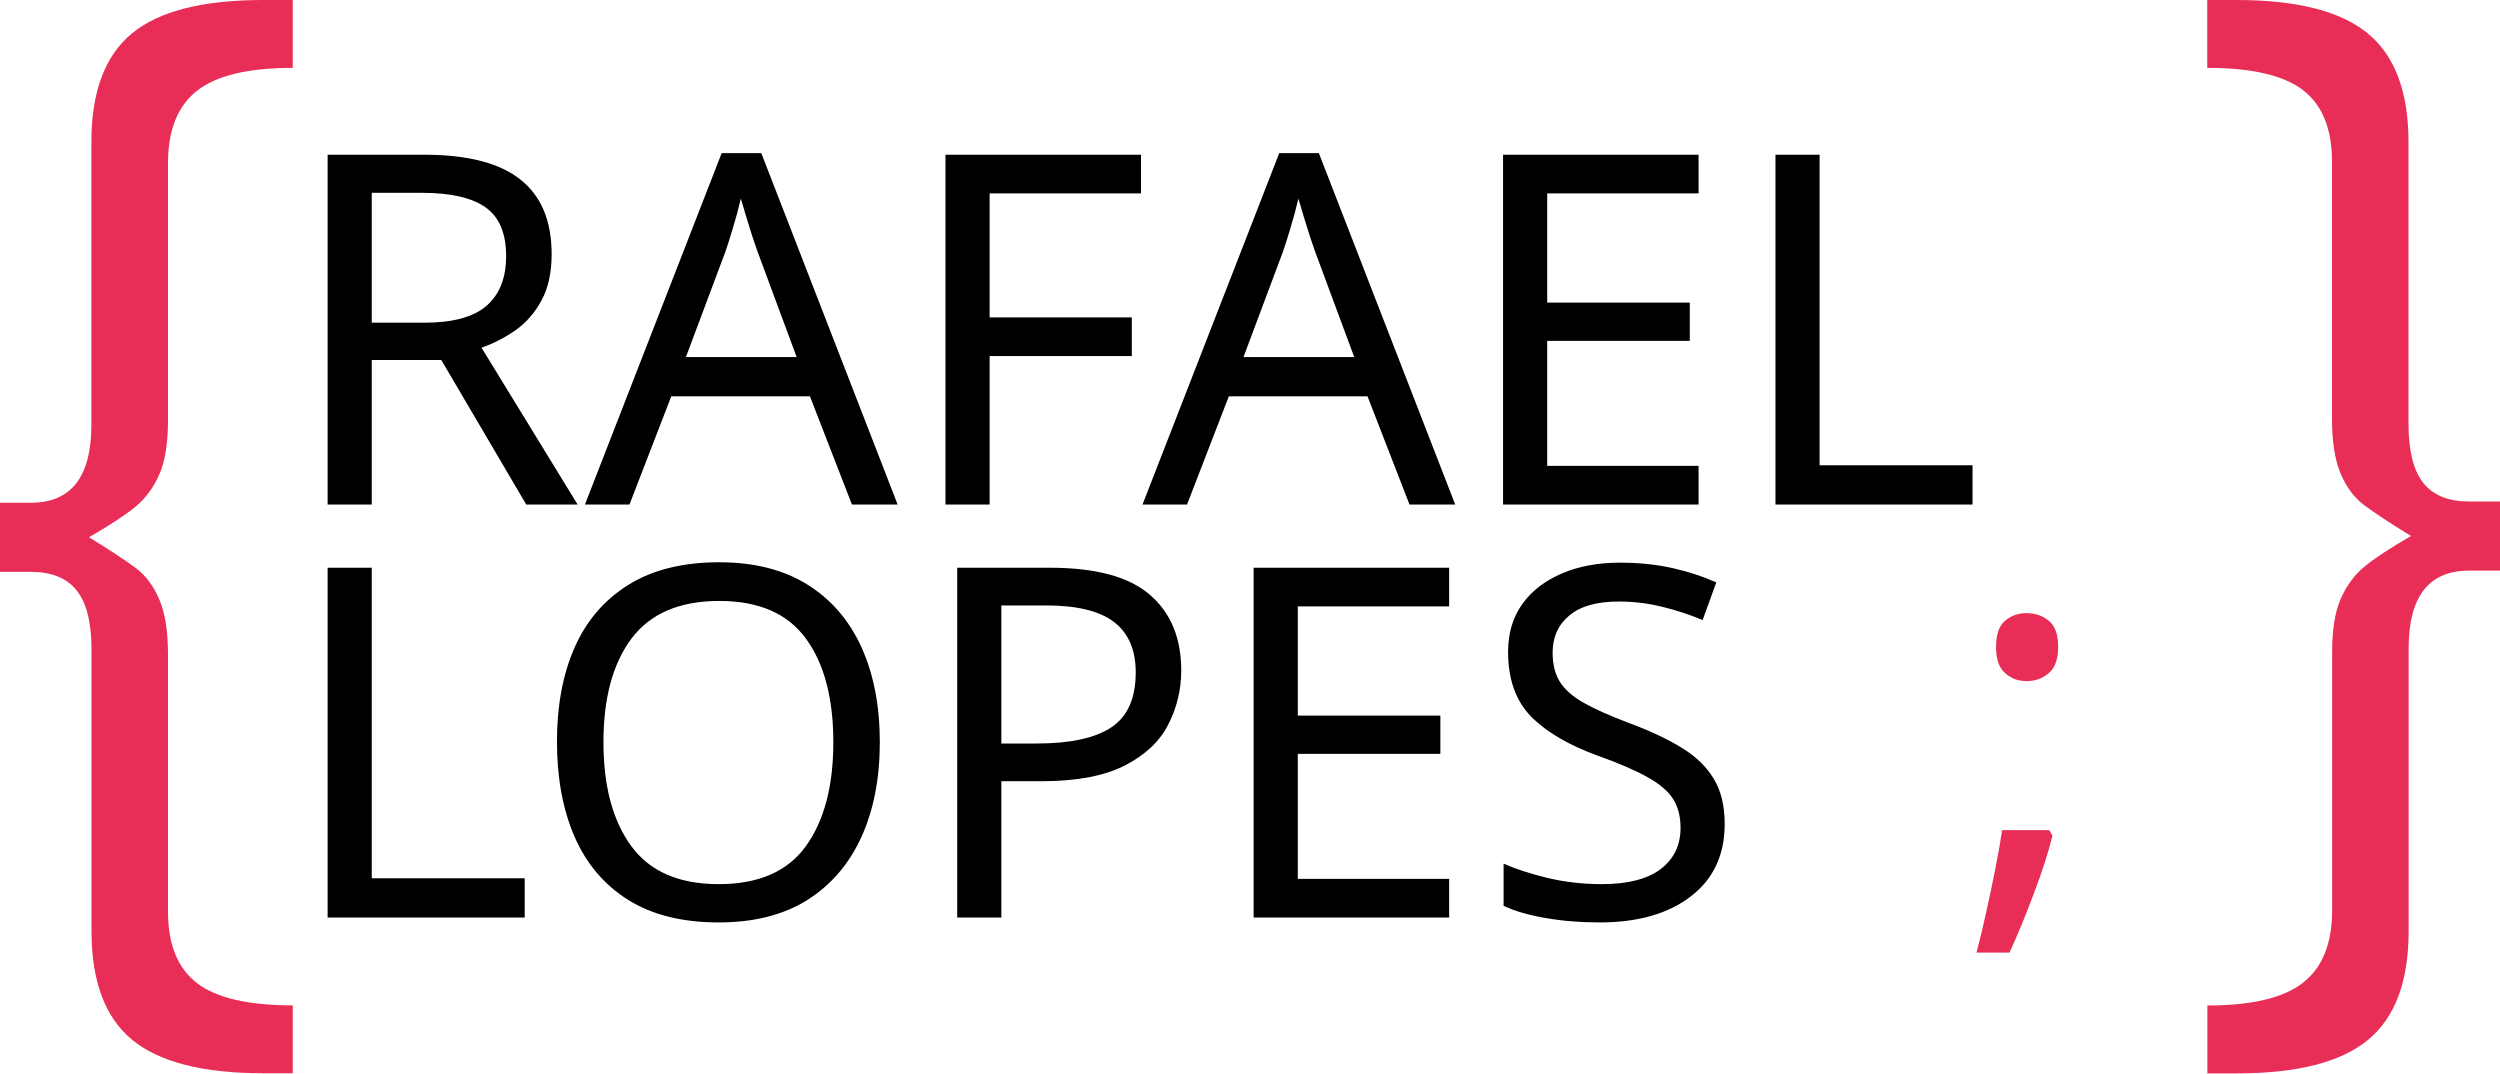
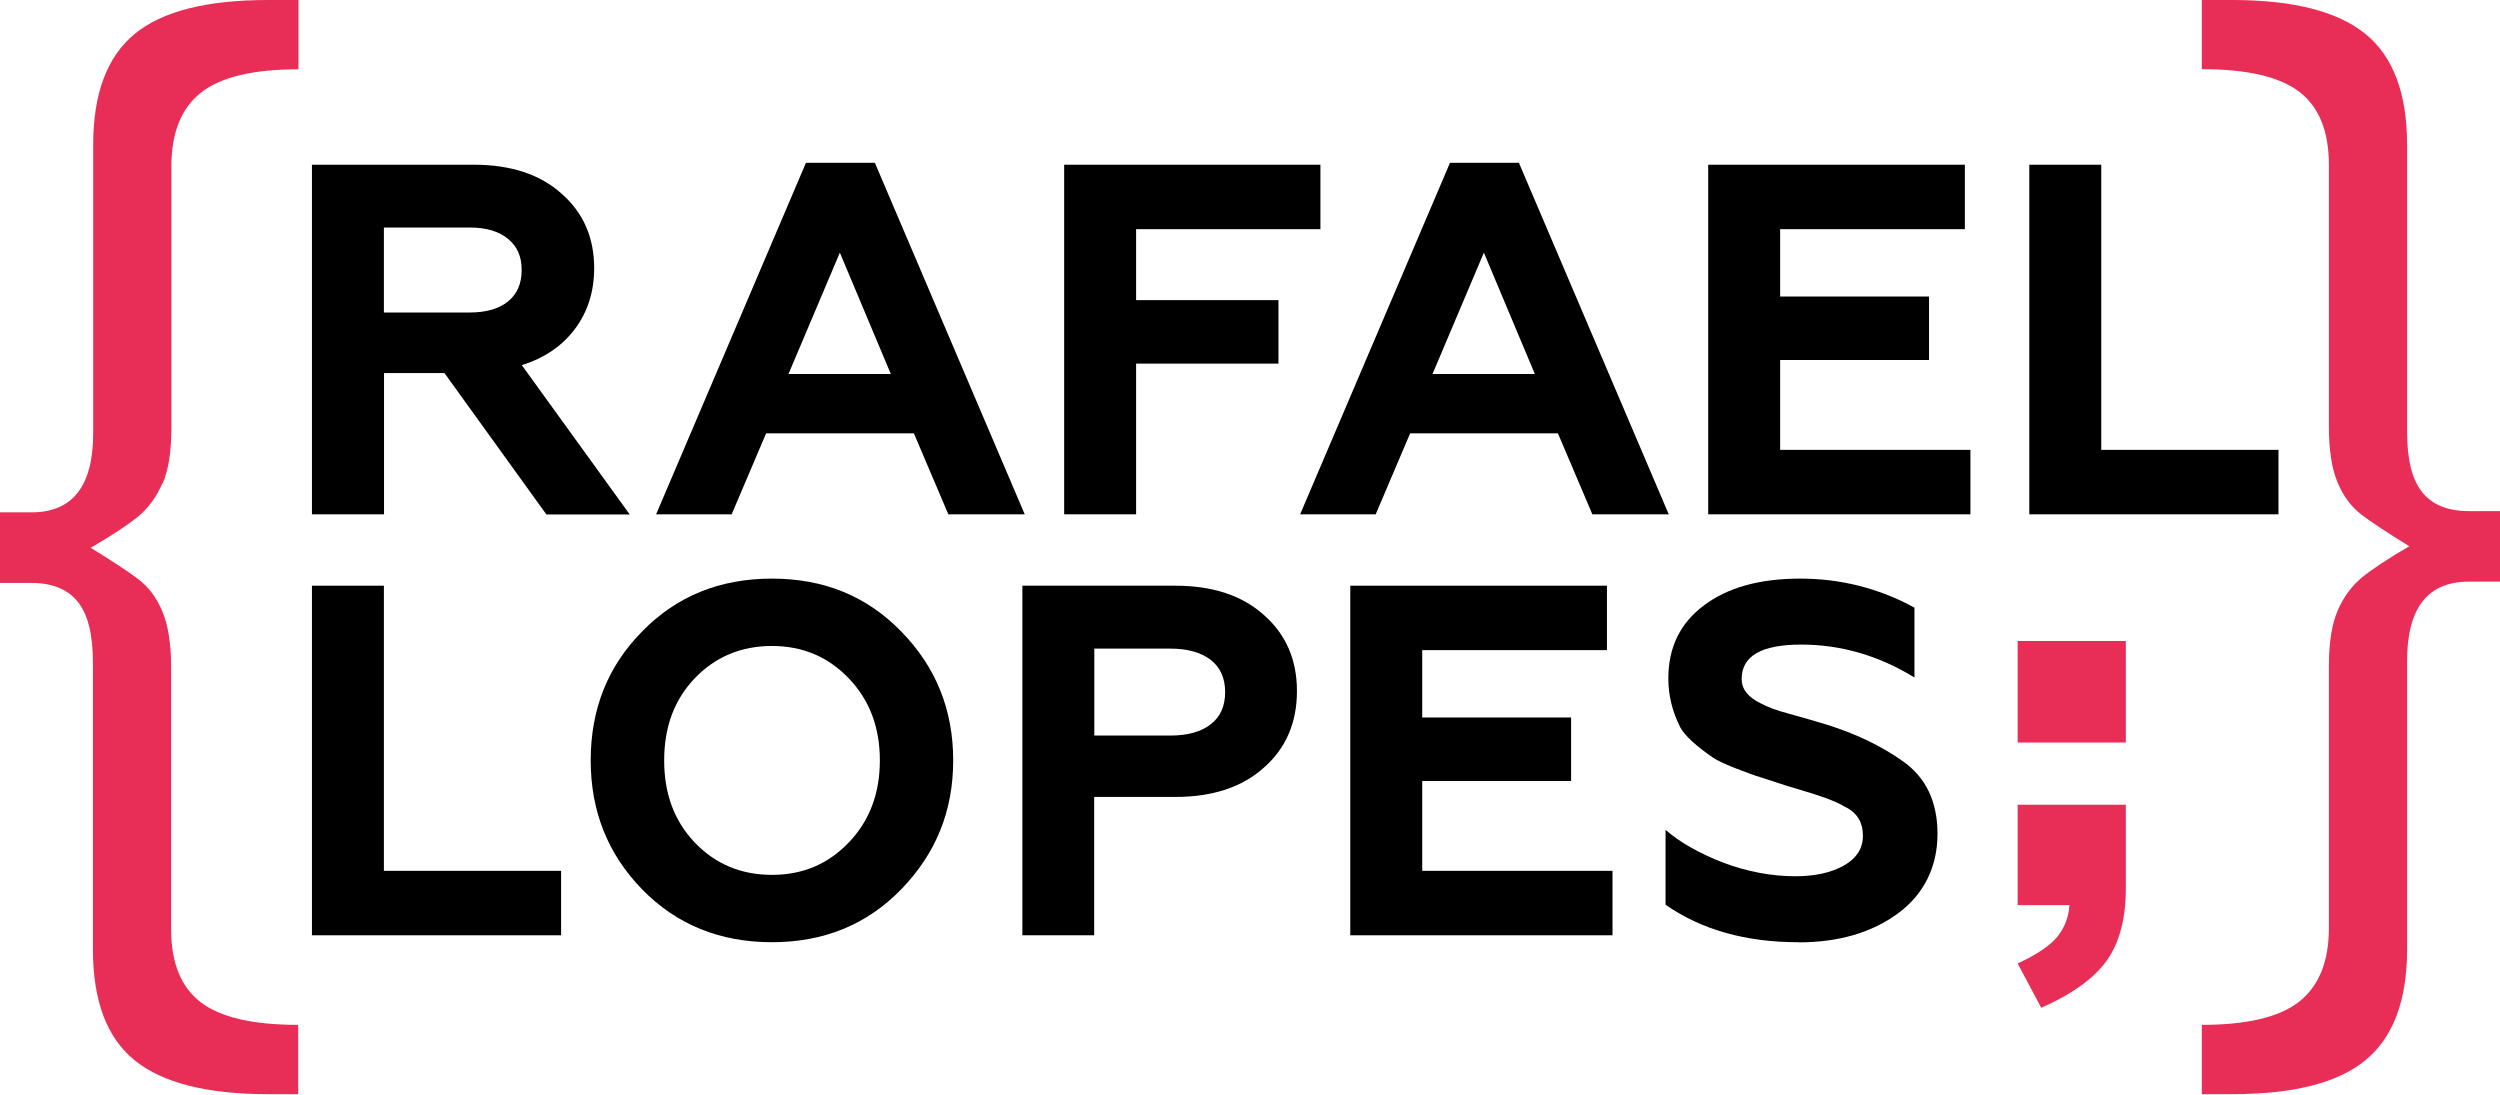
- <svg xmlns="http://www.w3.org/2000/svg" version="1.0" id="Camada_1" x="0px" y="0px" viewBox="0 0 200 85.87" style="enable-background:new 0 0 200 85.87;" xml:space="preserve">
-   <style type="text/css">
- 	.st0{font-family:'Geometria-Bold';}
- 	.st1{font-size:39.197px;}
- 	.st2{fill:#E82E57;}
- 	.st3{font-family:'Arial-Black';}
- 	.st4{font-size:39.993px;}
- </style>
-   <text transform="matrix(1 0 0 1 22.4126 40.3624)" class="st0 st1">RAFAEL</text>
-   <text transform="matrix(1 0 0 1 22.4126 73.4035)" class="st0 st1">LOPES</text>
-   <g>
-     <path class="st2" d="M187.25,47.92c0.46-1.05,1.09-1.91,1.88-2.57c0.79-0.66,2.04-1.48,3.75-2.47c-1.71-1.05-2.96-1.88-3.75-2.47   c-0.79-0.59-1.42-1.43-1.88-2.52c-0.46-1.09-0.69-2.55-0.69-4.4V12.94c0-2.63-0.77-4.54-2.32-5.73c-1.55-1.19-4.1-1.78-7.66-1.78V0   h2.37c4.81,0,8.3,0.89,10.47,2.67c2.17,1.78,3.26,4.68,3.26,8.7v22.53c0,2.17,0.4,3.75,1.19,4.74c0.79,0.99,2.01,1.48,3.66,1.48   H200v5.53h-2.47c-3.23,0-4.84,2.08-4.84,6.23V74.5c0,4.02-1.09,6.92-3.26,8.7c-2.17,1.78-5.66,2.67-10.47,2.67h-2.37v-5.43   c3.56,0,6.11-0.61,7.66-1.83c1.55-1.22,2.32-3.15,2.32-5.78V52.27C186.56,50.43,186.79,48.98,187.25,47.92z" />
+ <svg xmlns="http://www.w3.org/2000/svg" id="Camada_2" viewBox="0 0 180 78.77">
+   <defs>
+     <style>.cls-1{fill:#e82e57;}</style>
+   </defs>
+   <g id="Camada_1-2">
+     <g>
+       <path d="M27.64,37.03h-5.18V11.86h11.65c2.68,0,4.79,.7,6.33,2.09,1.56,1.37,2.34,3.15,2.34,5.36,0,1.68-.46,3.13-1.38,4.37-.92,1.23-2.2,2.1-3.83,2.61l7.77,10.75h-6l-7.34-10.18h-4.35v10.18Zm0-20.64v6.11h6.18c1.17,0,2.09-.26,2.75-.79,.66-.53,.99-1.28,.99-2.27s-.33-1.71-.99-2.25c-.66-.54-1.58-.81-2.75-.81h-6.18Z" />
+       <path d="M52.67,37.03h-5.43l10.79-25.31h4.96l10.79,25.31h-5.5l-2.48-5.83h-10.64l-2.48,5.83Zm7.8-18.84l-3.7,8.74h7.37l-3.67-8.74Z" />
+       <path d="M81.8,37.03h-5.18V11.86h18.45v4.64h-13.27v5.11h10.25v4.57h-10.25v10.86Z" />
+       <path d="M99.04,37.03h-5.43l10.79-25.31h4.96l10.79,25.31h-5.5l-2.48-5.83h-10.64l-2.48,5.83Zm7.8-18.84l-3.7,8.74h7.37l-3.67-8.74Z" />
+       <path d="M141.87,37.03h-18.88V11.86h18.48v4.64h-13.3v4.85h10.72v4.57h-10.72v6.47h13.7v4.64Z" />
+       <path d="M164.05,37.03h-17.94V11.86h5.18v20.53h12.76v4.64Z" />
+     </g>
+     <g>
+       <path d="M40.4,67.34H22.46v-25.17h5.18v20.53h12.76v4.64Z" />
+       <path d="M42.53,54.75c0-3.69,1.23-6.78,3.7-9.28,2.47-2.54,5.59-3.81,9.35-3.81s6.84,1.27,9.31,3.81c2.49,2.54,3.74,5.63,3.74,9.28s-1.25,6.71-3.74,9.28c-2.47,2.54-5.57,3.81-9.31,3.81s-6.88-1.27-9.35-3.81c-2.47-2.54-3.7-5.63-3.7-9.28Zm7.48,5.9c1.49,1.56,3.34,2.34,5.57,2.34s4.05-.78,5.54-2.34c1.49-1.56,2.23-3.52,2.23-5.9s-.74-4.34-2.23-5.9c-1.49-1.56-3.33-2.34-5.54-2.34s-4.09,.78-5.57,2.34c-1.46,1.53-2.19,3.5-2.19,5.9s.73,4.36,2.19,5.9Z" />
+       <path d="M78.79,67.34h-5.18v-25.17h11c2.71,0,4.84,.71,6.4,2.12,1.58,1.39,2.37,3.21,2.37,5.47s-.79,4.11-2.37,5.5c-1.56,1.41-3.69,2.12-6.4,2.12h-5.83v9.96Zm0-20.64v6.26h5.47c1.25,0,2.22-.27,2.91-.81,.7-.54,1.04-1.31,1.04-2.32s-.35-1.78-1.04-2.32c-.7-.54-1.67-.81-2.91-.81h-5.47Z" />
+       <path d="M116.1,67.34h-18.88v-25.17h18.48v4.64h-13.3v4.85h10.72v4.57h-10.72v6.47h13.7v4.64Z" />
+       <path d="M129.48,67.84c-3.79,0-6.98-.9-9.56-2.7v-5.39c1.05,.91,2.45,1.7,4.17,2.37,1.75,.65,3.48,.97,5.18,.97,1.41,0,2.58-.26,3.49-.77,.91-.52,1.37-1.23,1.37-2.14,0-.98-.43-1.68-1.29-2.09-.36-.22-.84-.43-1.44-.65l-.86-.29-2.01-.61-1.87-.61c-.26-.07-.83-.28-1.69-.61-.74-.29-1.28-.54-1.62-.76-1.25-.86-2.04-1.59-2.37-2.19-.58-1.15-.86-2.32-.86-3.52,0-2.23,.85-3.98,2.55-5.25,1.7-1.29,4.01-1.94,6.94-1.94s5.69,.7,8.23,2.09v5.03c-2.57-1.58-5.29-2.37-8.16-2.37s-4.28,.83-4.28,2.48c0,.72,.44,1.29,1.33,1.73,.53,.29,1.21,.54,2.05,.76,1.13,.31,2.04,.58,2.73,.79,2.09,.65,3.91,1.52,5.47,2.62,1.68,1.17,2.52,2.92,2.52,5.25s-.95,4.33-2.84,5.72c-1.89,1.39-4.28,2.09-7.16,2.09Z" />
+     </g>
+     <path class="cls-1" d="M168.31,43.96c.42-.97,1-1.75,1.72-2.36,.73-.6,1.87-1.36,3.44-2.27-1.57-.97-2.72-1.72-3.44-2.27s-1.3-1.31-1.72-2.31c-.42-1-.63-2.34-.63-4.03V11.87c0-2.42-.71-4.17-2.13-5.26-1.42-1.09-3.76-1.63-7.02-1.63V0h2.18c4.41,0,7.61,.82,9.61,2.45s2.99,4.29,2.99,7.98V31.09c0,1.99,.36,3.44,1.09,4.35s1.84,1.36,3.35,1.36h2.27v5.08h-2.27c-2.96,0-4.44,1.9-4.44,5.71v20.76c0,3.69-1,6.34-2.99,7.98s-5.2,2.45-9.61,2.45h-2.18v-4.99c3.26,0,5.61-.56,7.02-1.68,1.42-1.12,2.13-2.89,2.13-5.3v-18.85c0-1.69,.21-3.02,.63-3.99Z" />
+     <path class="cls-1" d="M11.69,34.81c-.42,.97-1,1.75-1.72,2.36-.73,.6-1.87,1.36-3.44,2.27,1.57,.97,2.72,1.72,3.44,2.27s1.3,1.31,1.72,2.31c.42,1,.63,2.34,.63,4.03v18.85c0,2.42,.71,4.17,2.13,5.26,1.42,1.09,3.76,1.63,7.02,1.63v4.99h-2.18c-4.41,0-7.61-.82-9.61-2.45s-2.99-4.29-2.99-7.98v-20.67c0-1.99-.36-3.44-1.09-4.35s-1.84-1.36-3.35-1.36H0v-5.08H2.27c2.96,0,4.44-1.9,4.44-5.71V10.42c0-3.69,1-6.34,2.99-7.98S14.9,0,19.31,0h2.18V4.99c-3.26,0-5.61,.56-7.02,1.68-1.42,1.12-2.13,2.89-2.13,5.3V30.82c0,1.69-.21,3.02-.63,3.99Z" />
+     <path class="cls-1" d="M145.27,46.15h7.79v7.31h-7.79v-7.31Zm0,11.79h7.79v6c0,2.21-.46,3.95-1.38,5.23-.92,1.28-2.49,2.41-4.71,3.39l-1.7-3.19c1.39-.64,2.34-1.29,2.86-1.93,.52-.64,.81-1.39,.87-2.27h-3.73v-7.24Z" />
  </g>
-   <g>
-     <path class="st2" d="M12.75,37.94c-0.46,1.05-1.09,1.91-1.88,2.57c-0.79,0.66-2.04,1.48-3.75,2.47c1.71,1.05,2.96,1.88,3.75,2.47   c0.79,0.59,1.42,1.43,1.88,2.52c0.46,1.09,0.69,2.55,0.69,4.4v20.55c0,2.63,0.77,4.54,2.32,5.73c1.55,1.19,4.1,1.78,7.66,1.78v5.43   h-2.37c-4.81,0-8.3-0.89-10.47-2.67s-3.26-4.68-3.26-8.7V51.97c0-2.17-0.4-3.75-1.19-4.74c-0.79-0.99-2.01-1.48-3.66-1.48H0v-5.53   h2.47c3.23,0,4.84-2.08,4.84-6.23V11.36c0-4.02,1.09-6.92,3.26-8.7S16.24,0,21.05,0h2.37v5.43c-3.56,0-6.11,0.61-7.66,1.83   c-1.55,1.22-2.32,3.15-2.32,5.78V33.6C13.44,35.44,13.21,36.89,12.75,37.94z" />
-   </g>
-   <text transform="matrix(1 0 0 1 156.8872 71.0514)" class="st2 st3 st4">;</text>
</svg>
